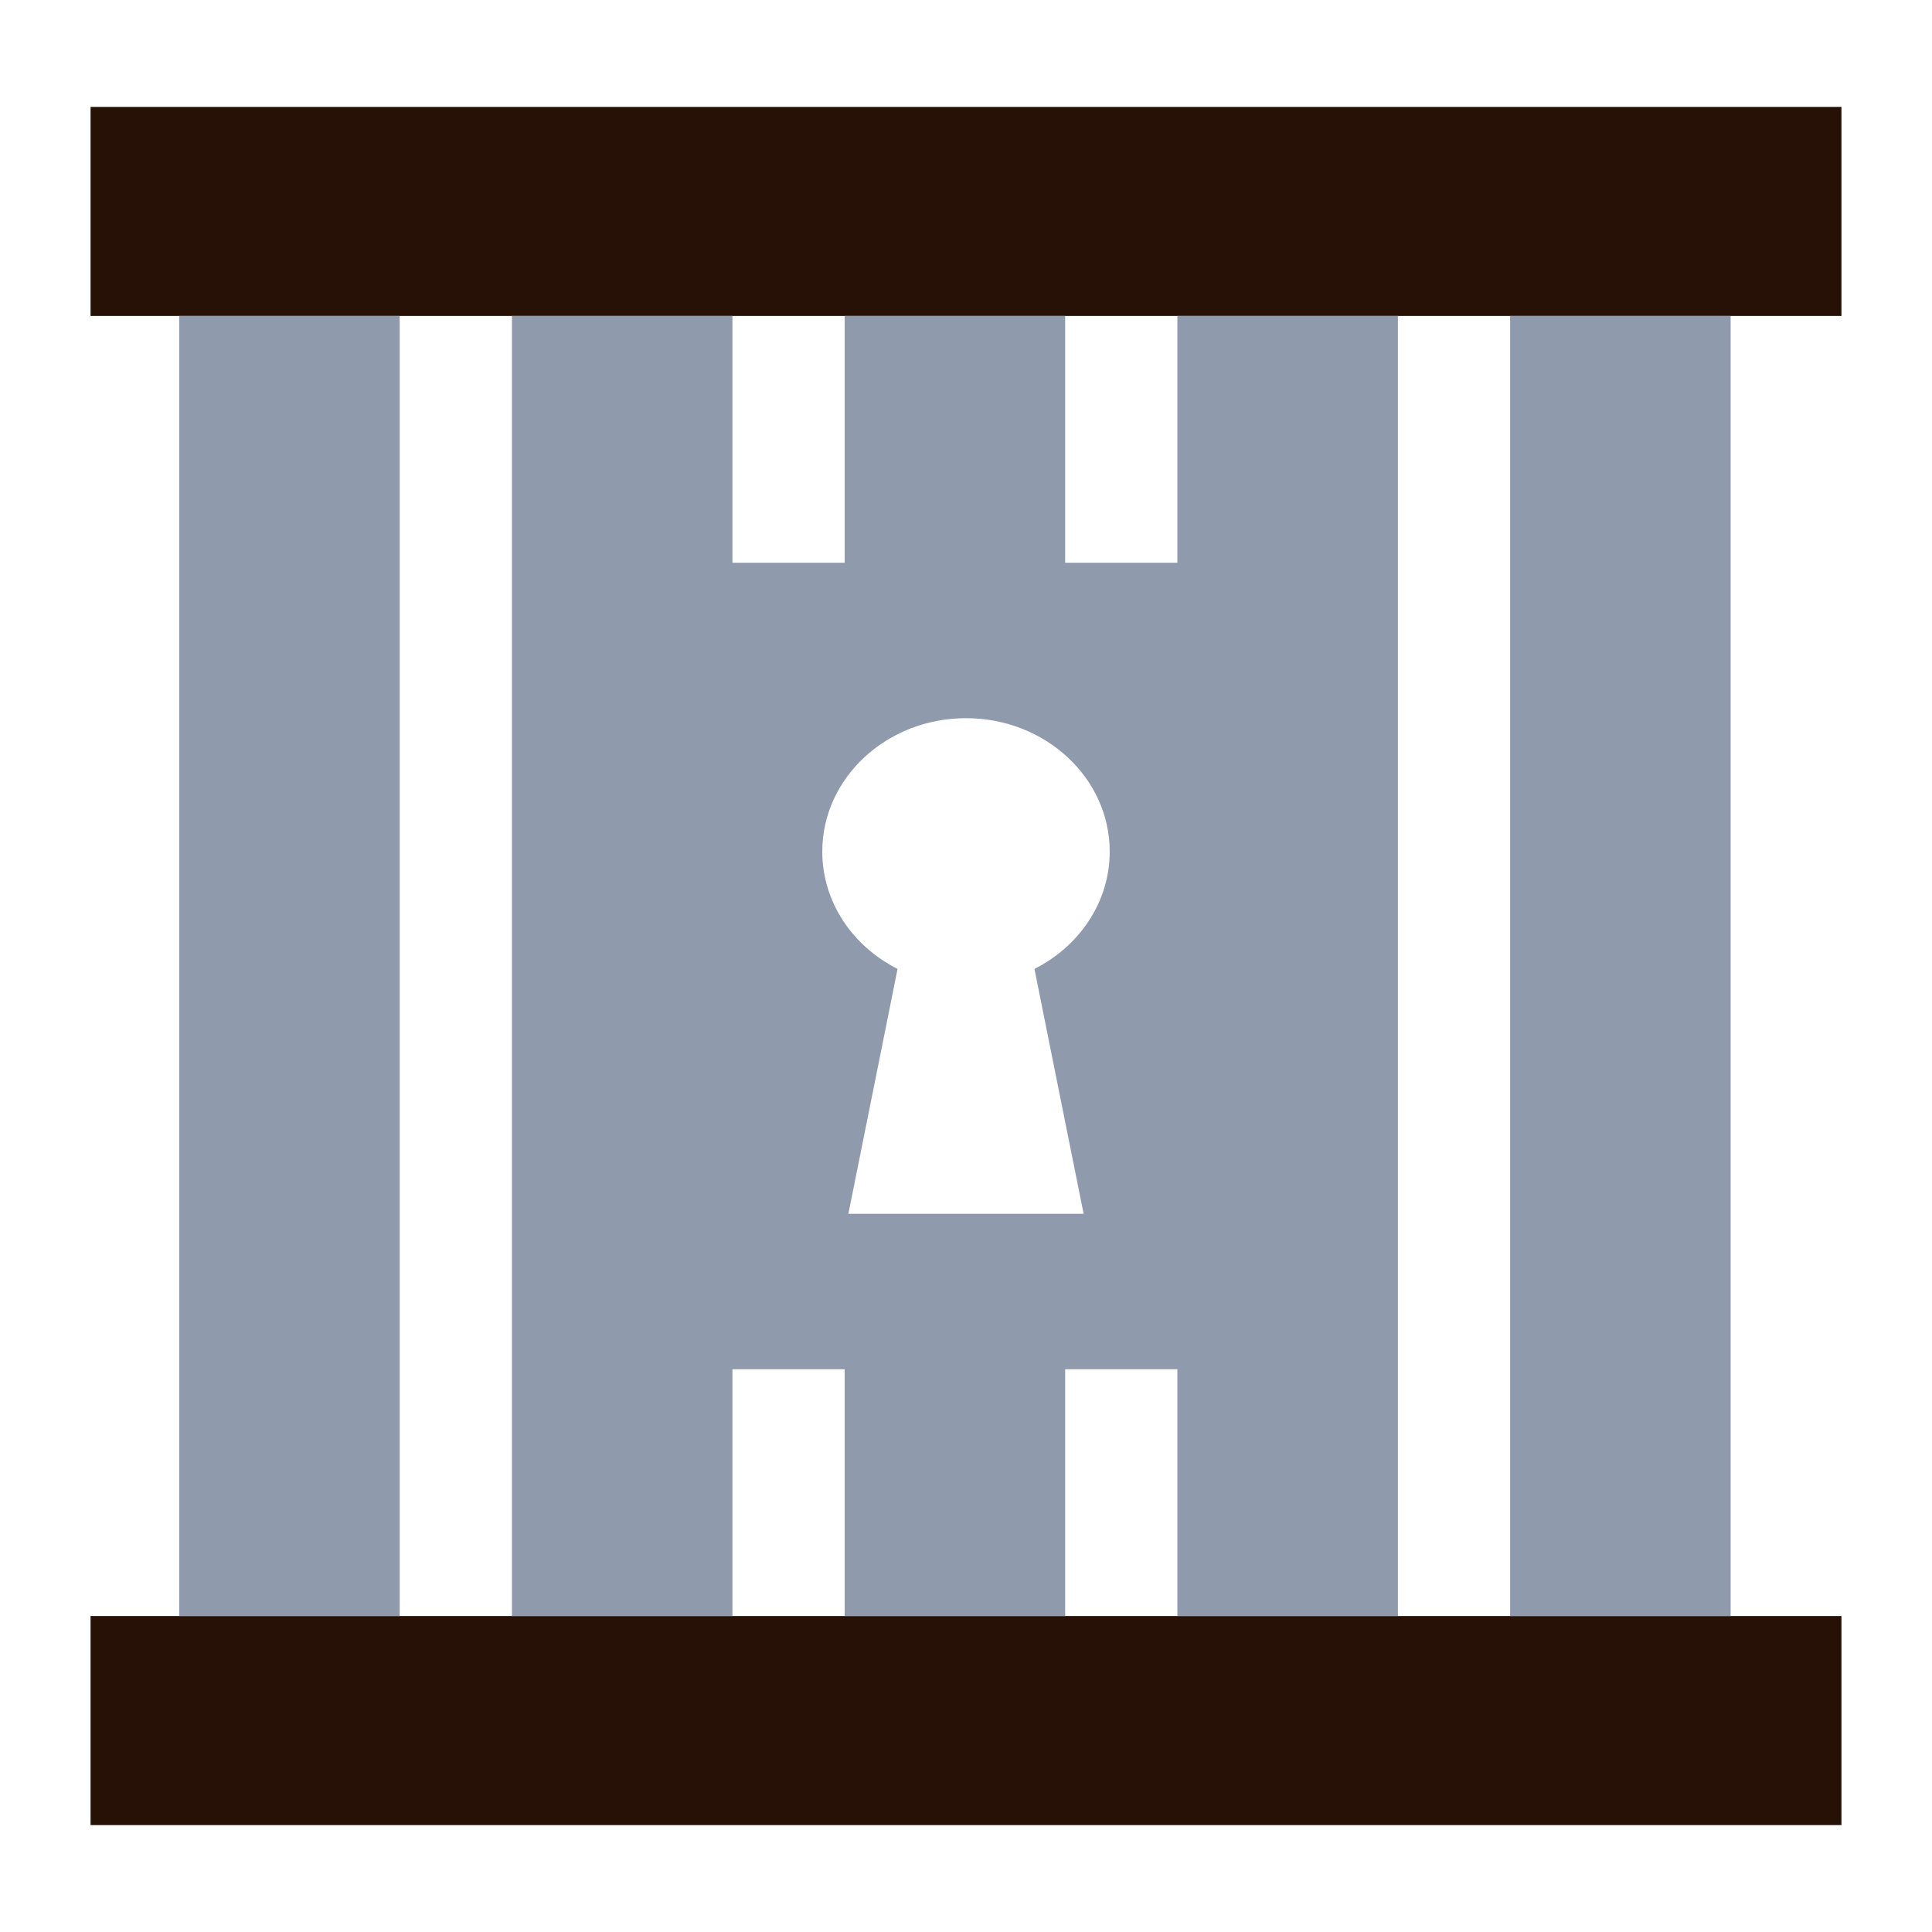
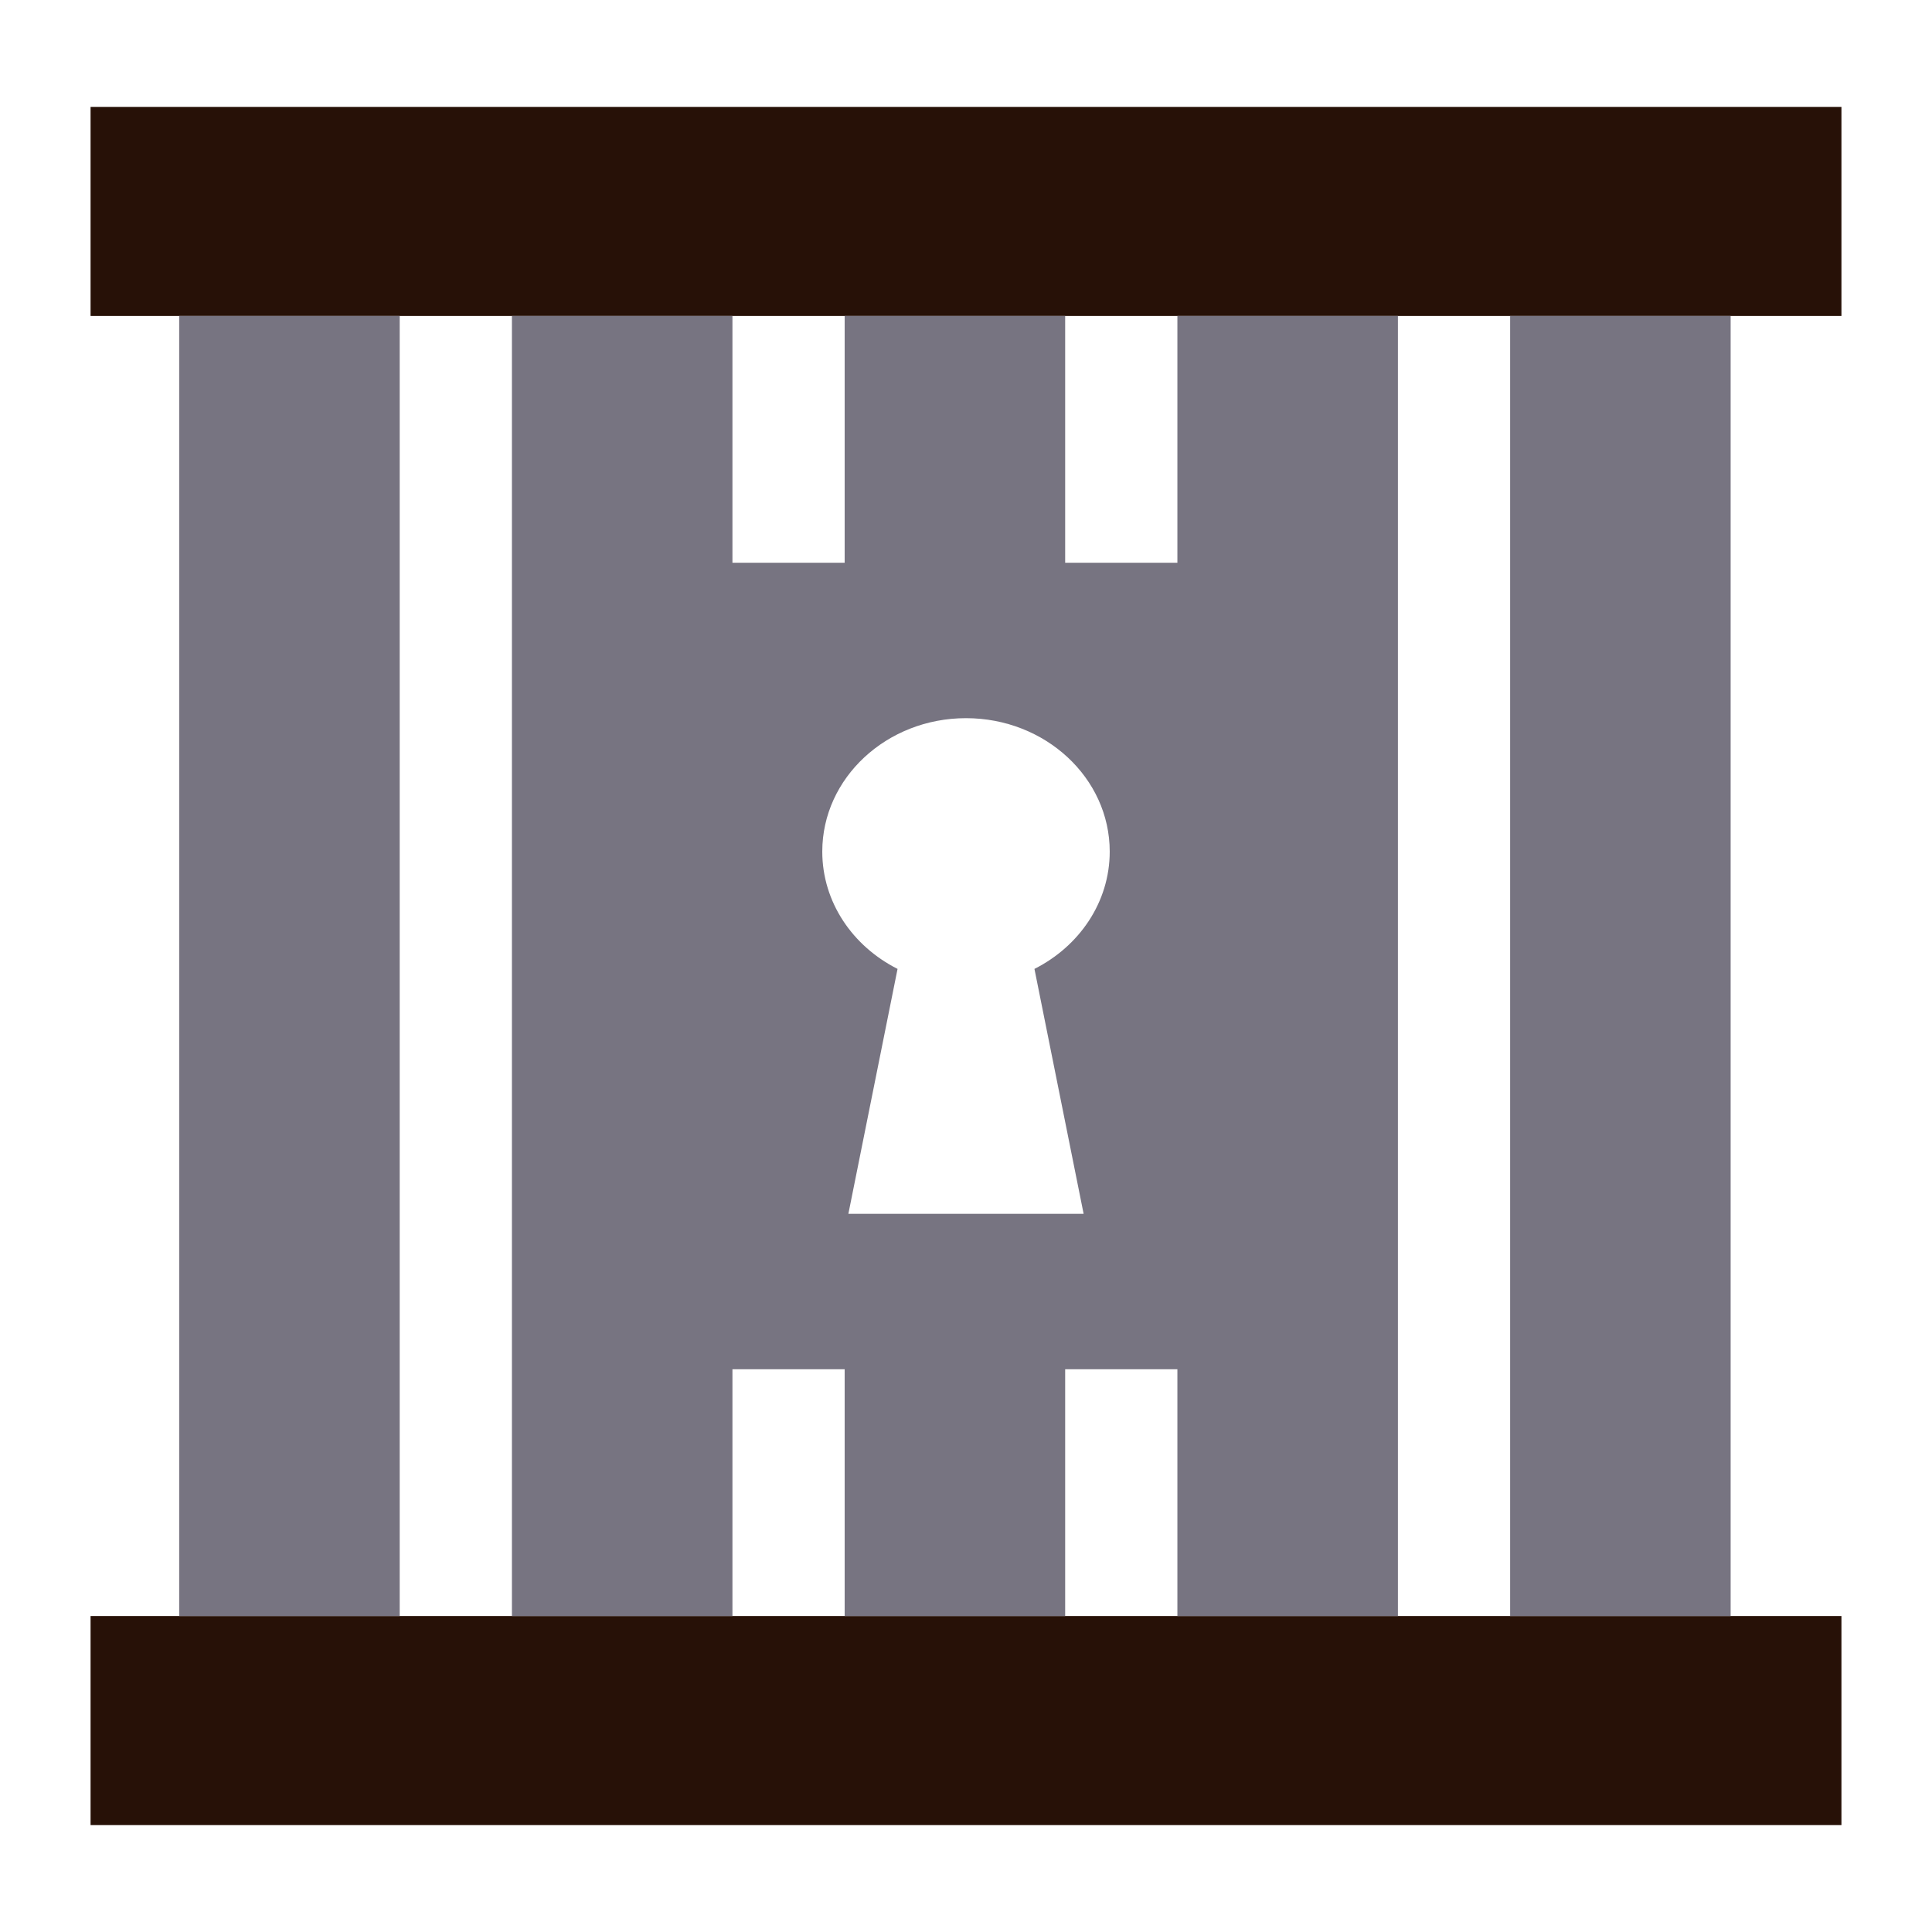
<svg xmlns="http://www.w3.org/2000/svg" width="100%" height="100%" viewBox="0 0 256 256" version="1.1" xml:space="preserve" style="fill-rule:evenodd;clip-rule:evenodd;stroke-linejoin:round;stroke-miterlimit:2;">
  <g transform="matrix(1.15423,0,0,2.51832,-15.7015,-63.9034)">
    <rect x="24" y="31" width="201" height="11" style="fill:#271107;" />
  </g>
  <g transform="matrix(1.15423,0,0,2.51832,-15.7015,136.066)">
    <rect x="24" y="31" width="201" height="11" style="fill:#271107;" />
  </g>
  <g transform="matrix(1.73134,0,0,1.03001,-48.9732,-5.51436)">
-     <path d="M58.876,45.999L58.876,213.249L42,213.249L42,45.999L58.876,45.999ZM84.342,77.751L92.931,77.751L92.931,45.999L109.807,45.999L109.807,77.751L118.396,77.751L118.396,45.999L135.273,45.999L135.273,213.249L118.396,213.249L118.396,181.498L109.807,181.498L109.807,213.249L92.931,213.249L92.931,181.498L84.342,181.498L84.342,213.249L67.465,213.249L67.465,45.999L84.342,45.999L84.342,77.751ZM96.979,129.998L93.215,161.507L111.22,161.507L107.456,129.998C110.886,127.091 113.217,121.419 113.217,114.905C113.217,105.433 108.288,97.742 102.217,97.742C96.147,97.742 91.218,105.433 91.218,114.905C91.218,121.419 93.549,127.091 96.979,129.998ZM160.738,45.999L160.738,213.249L143.862,213.249L143.862,45.999L160.738,45.999Z" style="fill:#909aad;" />
+     <path d="M58.876,45.999L58.876,213.249L42,213.249L42,45.999L58.876,45.999ZM84.342,77.751L92.931,77.751L92.931,45.999L109.807,45.999L109.807,77.751L118.396,77.751L118.396,45.999L135.273,45.999L135.273,213.249L118.396,213.249L118.396,181.498L109.807,181.498L109.807,213.249L92.931,213.249L92.931,181.498L84.342,181.498L84.342,213.249L67.465,213.249L67.465,45.999L84.342,45.999L84.342,77.751ZM96.979,129.998L93.215,161.507L111.22,161.507L107.456,129.998C110.886,127.091 113.217,121.419 113.217,114.905C113.217,105.433 108.288,97.742 102.217,97.742C96.147,97.742 91.218,105.433 91.218,114.905C91.218,121.419 93.549,127.091 96.979,129.998ZM160.738,45.999L160.738,213.249L143.862,213.249L143.862,45.999L160.738,45.999Z" style="fill:#777481;" />
  </g>
</svg>
